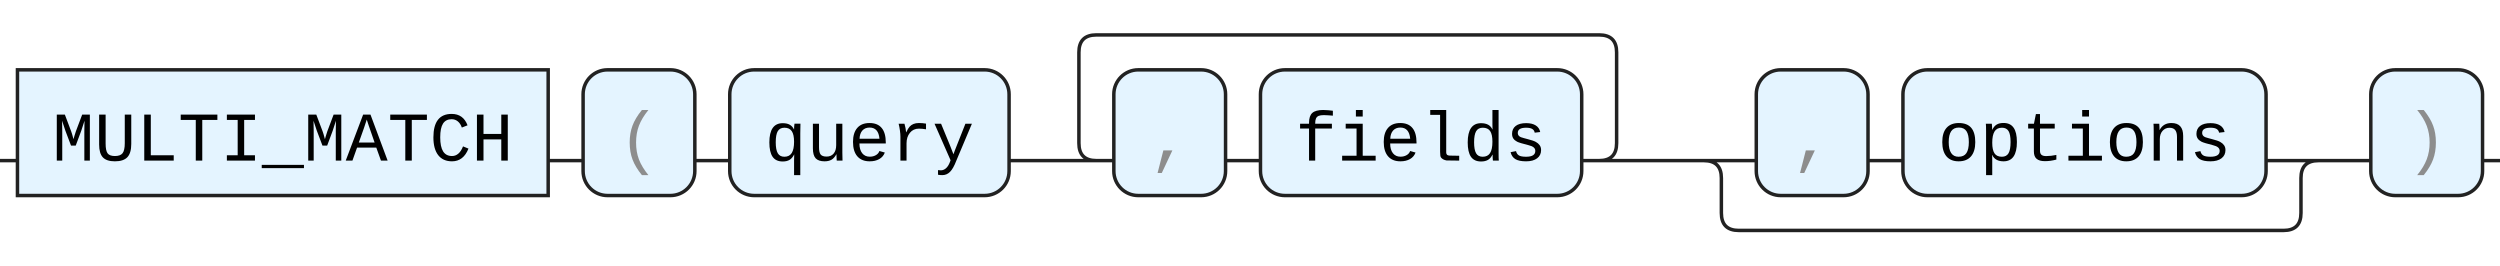
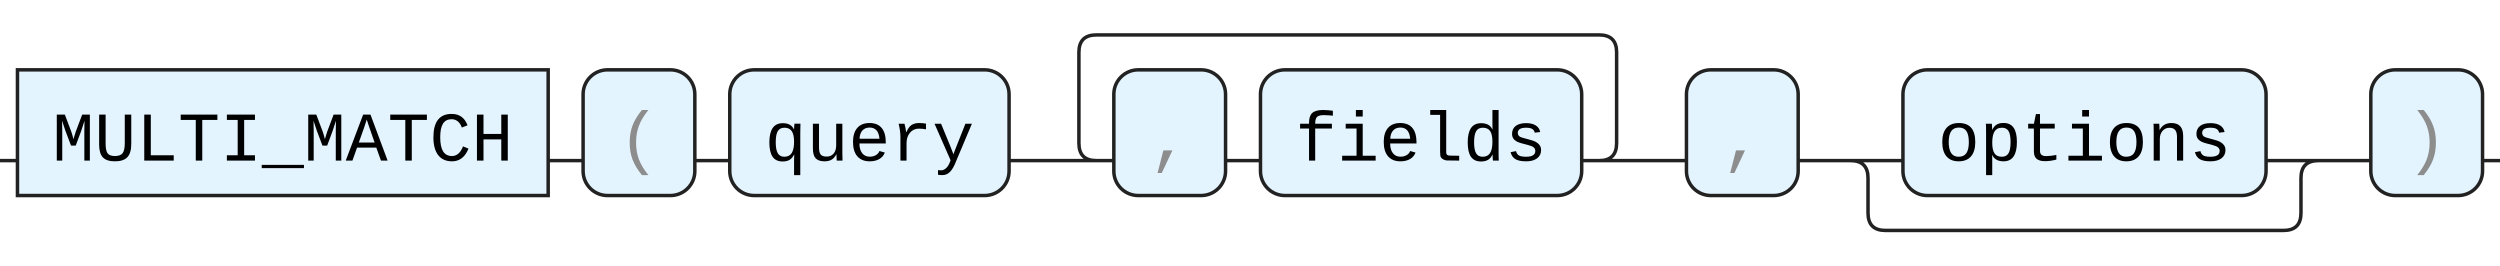
<svg xmlns="http://www.w3.org/2000/svg" version="1.1" width="716" height="76" viewbox="0 0 716 76">
  <defs>
    <style type="text/css">.c{fill:none;stroke:#222222;}.k{fill:#000000;font-family: ui-monospace, SFMono-Regular, Menlo, Monaco, Consolas, "Liberation Mono", "Courier New", monospace;font-size:20px;}.s{fill:#e4f4ff;stroke:#222222;}.syn{fill:#8D8D8D;font-family: ui-monospace, SFMono-Regular, Menlo, Monaco, Consolas, "Liberation Mono", "Courier New", monospace;font-size:20px;}</style>
  </defs>
-   <path class="c" d="M0 46h5m152 0h10m32 0h10m80 0h30m-5 0q-5 0-5-5v-26q0-5 5-5h144q5 0 5 5v26q0 5-5 5m-107 0h10m92 0h50m32 0h10m104 0h20m-181 0q5 0 5 5v10q0 5 5 5h156q5 0 5-5v-10q0-5 5-5m5 0h10m32 0h5" />
+   <path class="c" d="M0 46h5m152 0h10m32 0h10m80 0h30m-5 0q-5 0-5-5v-26q0-5 5-5h144q5 0 5 5v26q0 5-5 5m-107 0h10m92 0h30m32 0h30m104 0h20m-139 0q5 0 5 5v10q0 5 5 5h114q5 0 5-5v-10q0-5 5-5m5 0h10m32 0h5" />
  <rect class="s" x="5" y="20" width="152" height="36" />
  <text class="k" x="15" y="46">MULTI_MATCH</text>
  <rect class="s" x="167" y="20" width="32" height="36" rx="7" />
  <text class="syn" x="177" y="46">(</text>
  <rect class="s" x="209" y="20" width="80" height="36" rx="7" />
  <text class="k" x="219" y="46">query</text>
  <rect class="s" x="319" y="20" width="32" height="36" rx="7" />
  <text class="syn" x="329" y="46">,</text>
  <rect class="s" x="361" y="20" width="92" height="36" rx="7" />
  <text class="k" x="371" y="46">fields</text>
-   <rect class="s" x="503" y="20" width="32" height="36" rx="7" />
-   <text class="syn" x="513" y="46">,</text>
+   <rect class="s" x="483" y="20" width="32" height="36" rx="7" />
+   <text class="syn" x="493" y="46">,</text>
  <rect class="s" x="545" y="20" width="104" height="36" rx="7" />
  <text class="k" x="555" y="46">options</text>
  <rect class="s" x="679" y="20" width="32" height="36" rx="7" />
  <text class="syn" x="689" y="46">)</text>
</svg>
